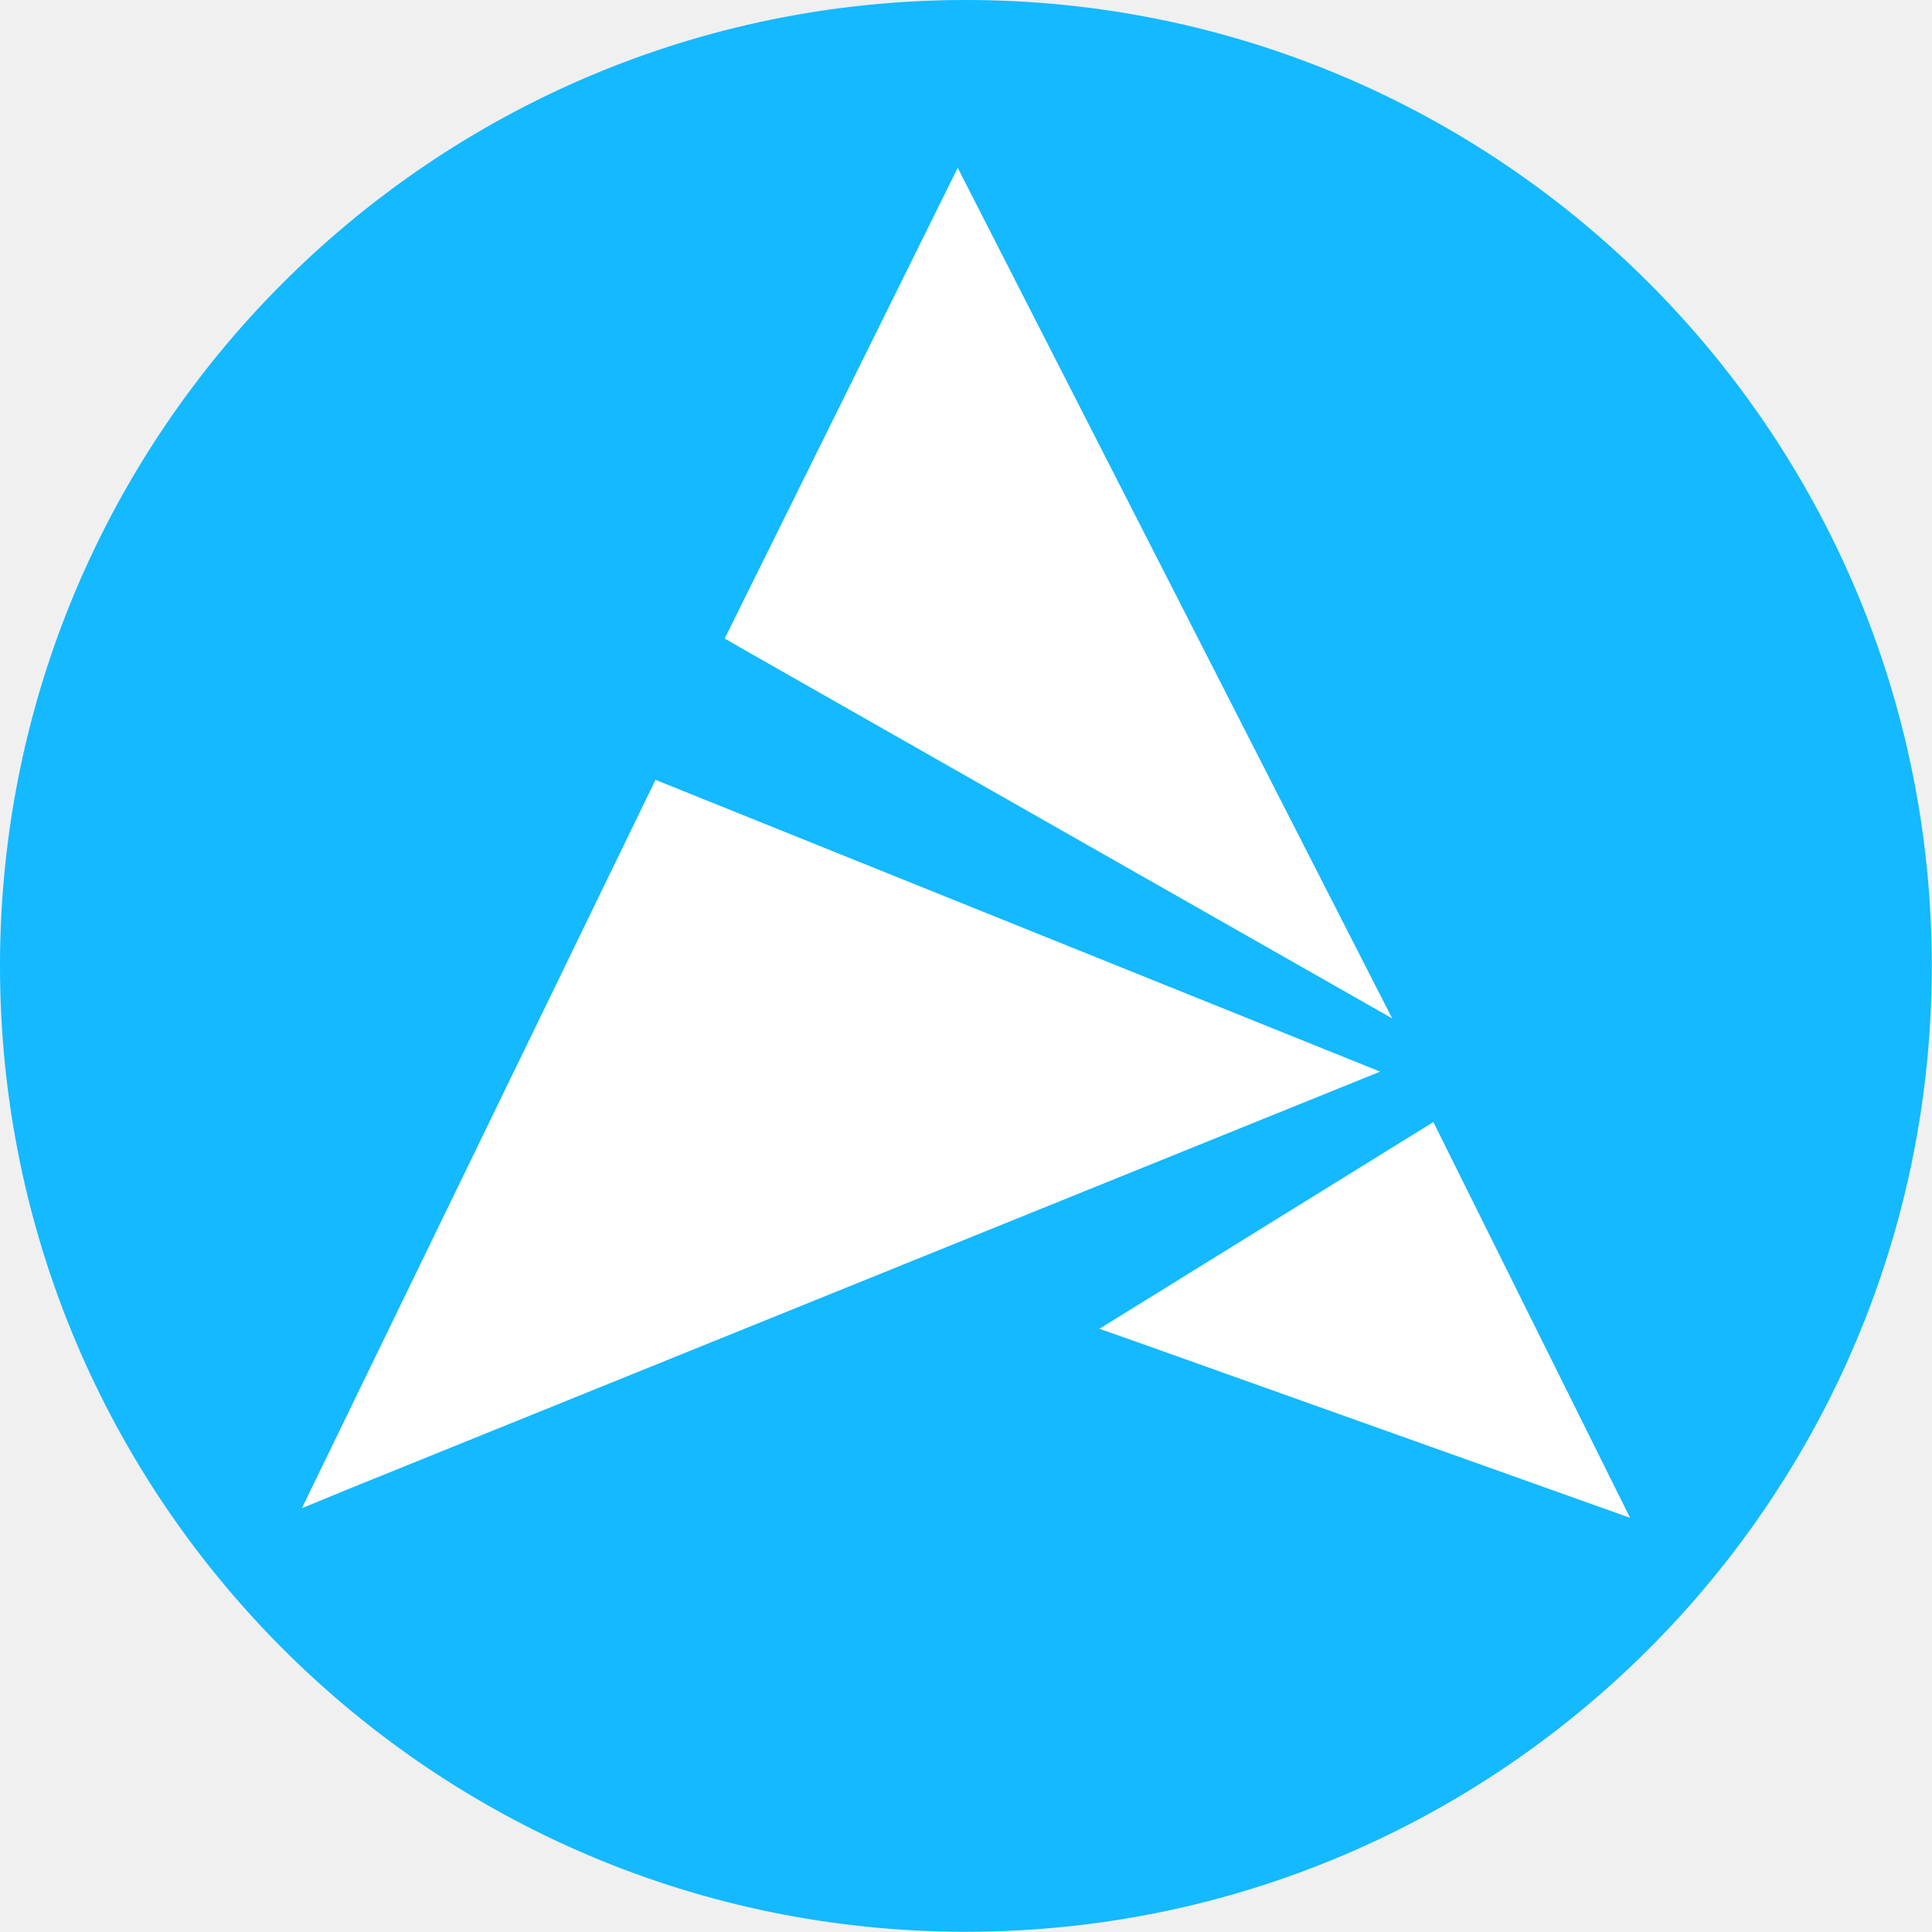
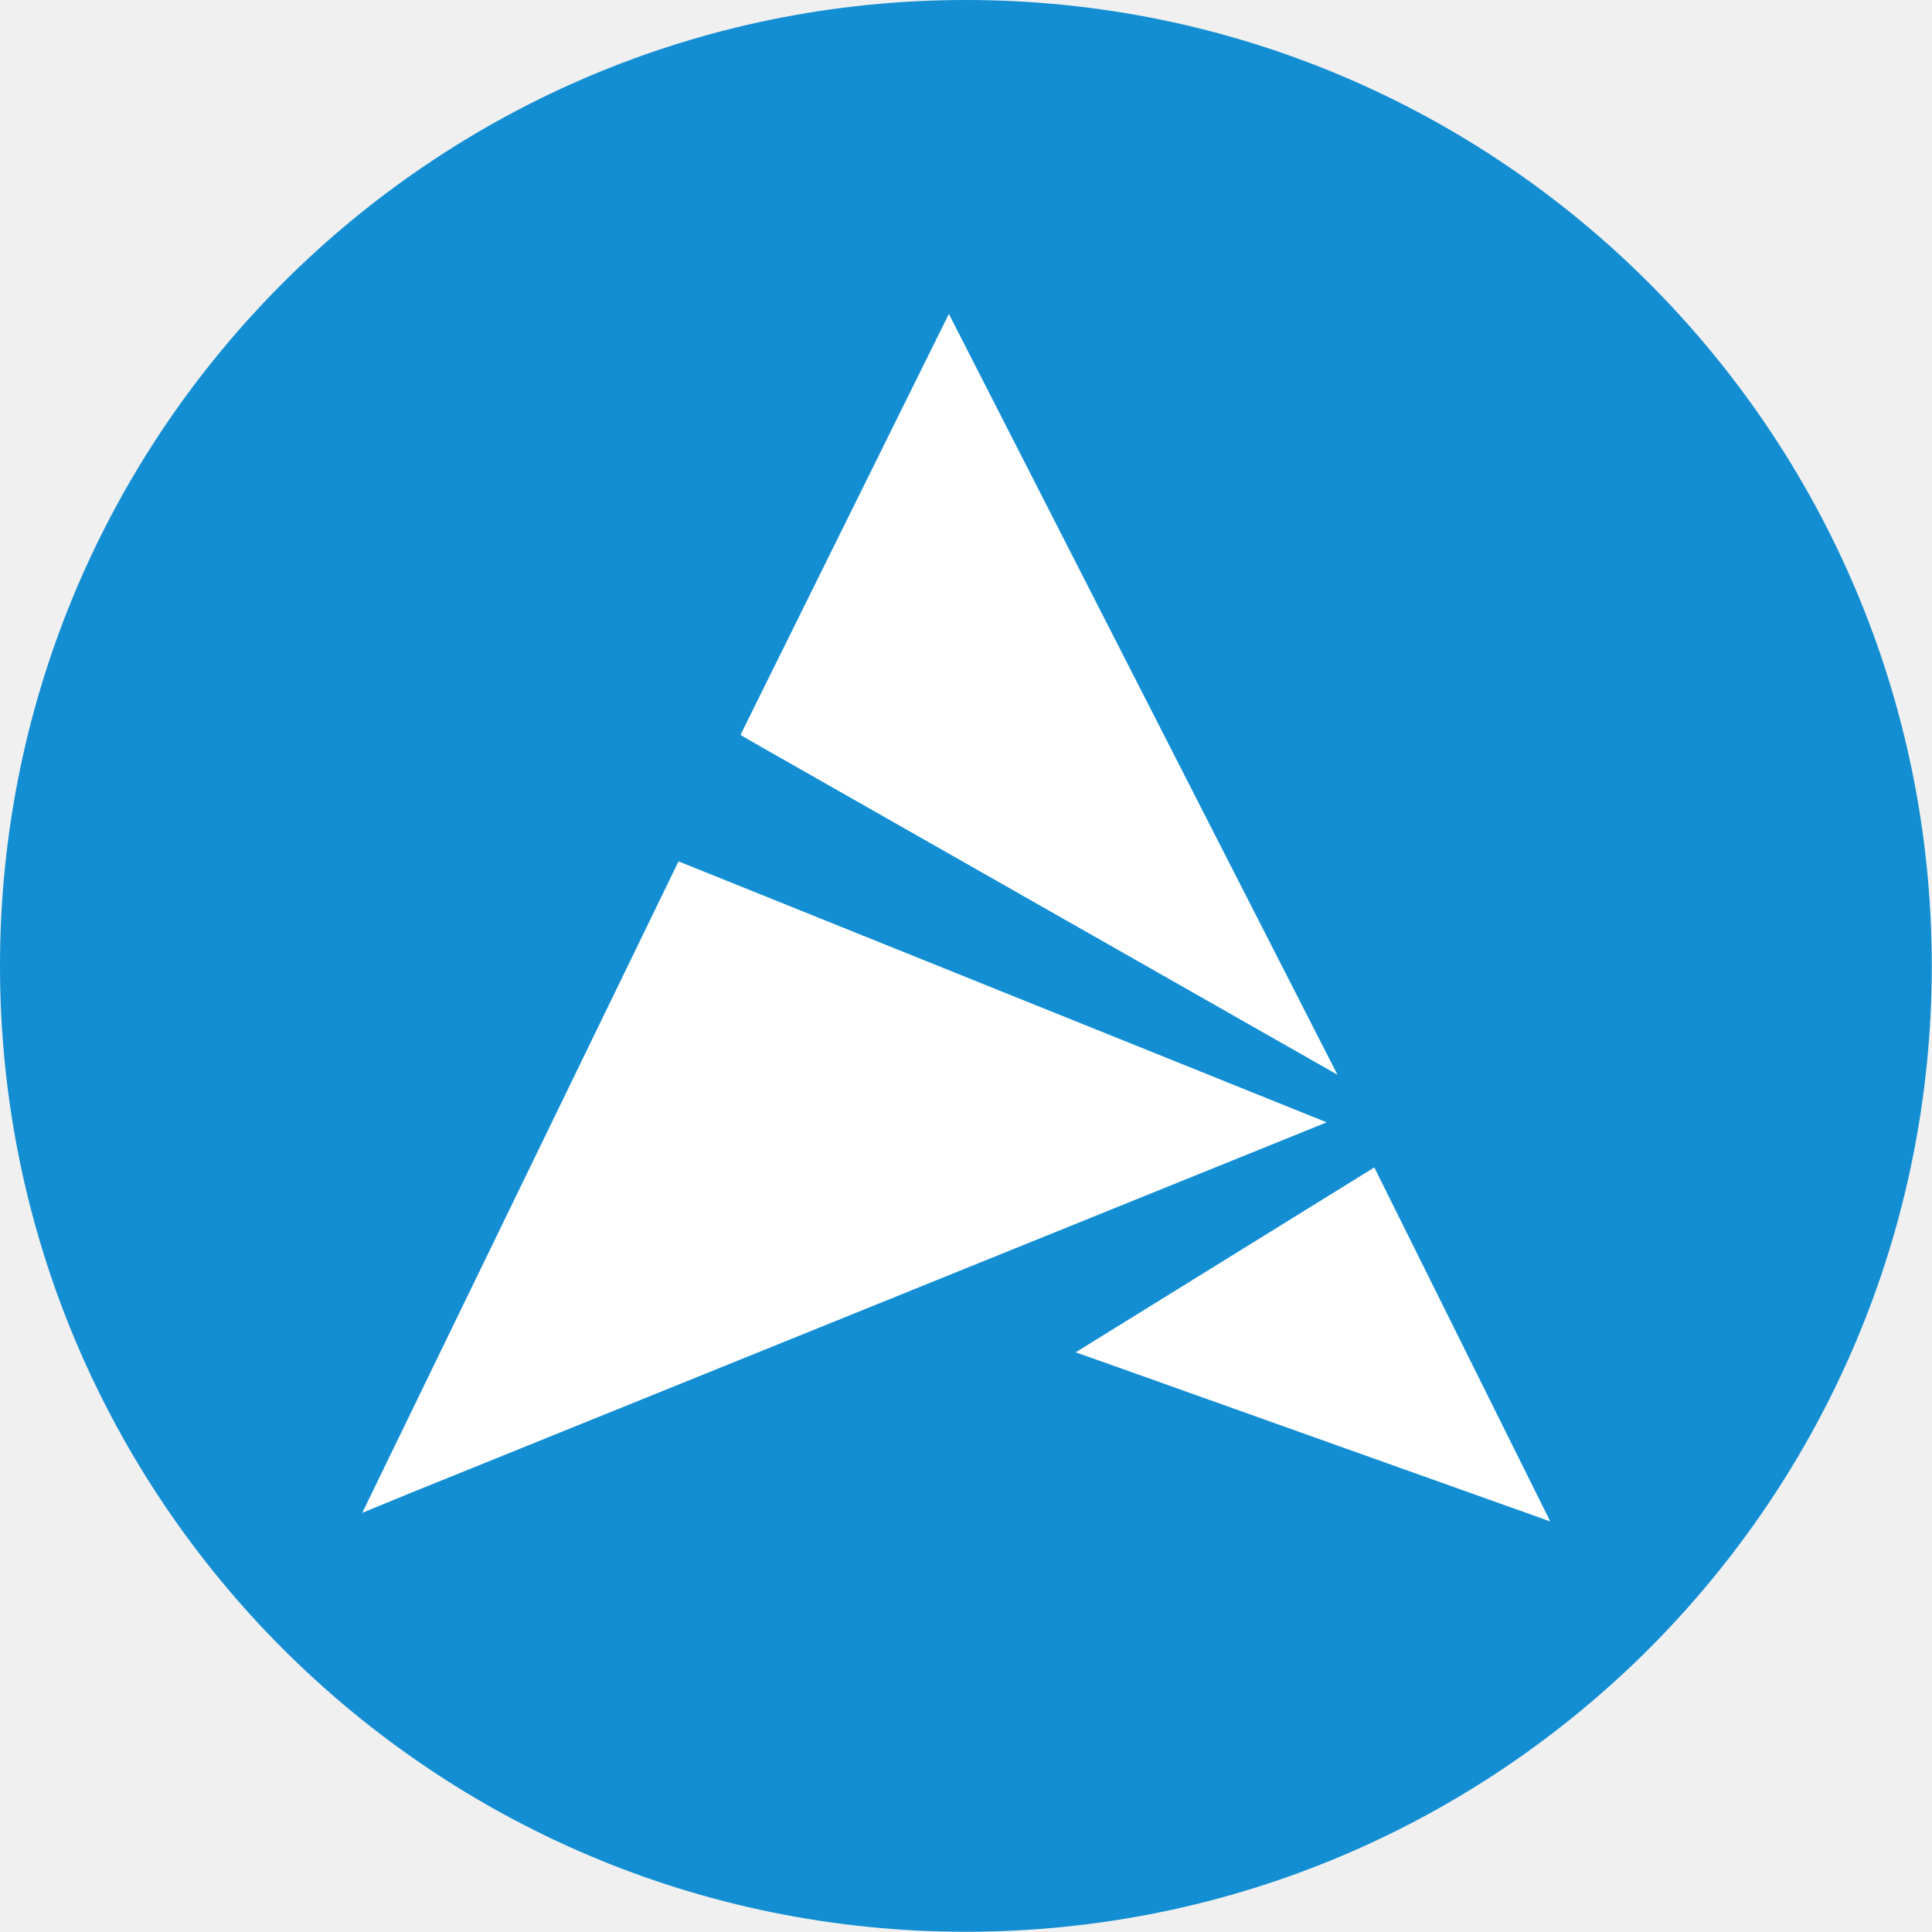
<svg xmlns="http://www.w3.org/2000/svg" width="32" height="32" version="1.1" viewBox="0 0 8.467 8.467" id="svg371">
  <defs id="defs37">
    <style id="current-color-scheme" type="text/css">.ColorScheme-Text { color:#565656; } .ColorScheme-Highlight { color:#5294e2; }</style>
    <style type="text/css" id="style13">.ColorScheme-Text { color:#565656; } .ColorScheme-Highlight { color:#5294e2; }</style>
    <style type="text/css" id="style15">.ColorScheme-Text { color:#565656; } .ColorScheme-Highlight { color:#5294e2; }</style>
    <style type="text/css" id="style17">.ColorScheme-Text { color:#565656; } .ColorScheme-Highlight { color:#5294e2; }</style>
    <style type="text/css" id="style19">.ColorScheme-Text { color:#565656; } .ColorScheme-Highlight { color:#5294e2; }</style>
    <style type="text/css" id="style21">.ColorScheme-Text { color:#565656; } .ColorScheme-Highlight { color:#5294e2; }</style>
    <style type="text/css" id="style23">.ColorScheme-Text { color:#565656; } .ColorScheme-Highlight { color:#5294e2; }</style>
    <style type="text/css" id="style25">.ColorScheme-Text { color:#565656; } .ColorScheme-Highlight { color:#5294e2; }</style>
    <style type="text/css" id="style27">.ColorScheme-Text { color:#565656; } .ColorScheme-Highlight { color:#5294e2; }</style>
    <style type="text/css" id="style29" />
    <style type="text/css" id="style31" />
    <style type="text/css" id="style33">.ColorScheme-Text { color:#565656; } .ColorScheme-Highlight { color:#5294e2; }</style>
    <style type="text/css" id="style35">.ColorScheme-Text { color:#565656; } .ColorScheme-Highlight { color:#5294e2; }</style>
  </defs>
-   <g id="g853">
-     <circle style="fill:#14b9ff;stroke:none;stroke-width:1.379;stroke-linecap:round;stroke-linejoin:round;paint-order:markers fill stroke;fill-opacity:1" id="path909" cx="4.233" cy="4.233" r="4.233" />
-     <g id="g907" transform="matrix(0.6942373,0,0,0.6942583,1.260493,0.7287251)" style="fill:#ffffff">
+   <g id="g859">
+     <circle style="fill:#138ed3;fill-opacity:1;stroke:none;stroke-width:1.379;stroke-linecap:round;stroke-linejoin:round;paint-order:markers fill stroke" id="path909" cx="4.233" cy="4.233" r="4.233" />
+     <g id="g907" transform="matrix(0.6209636,0,0,0.6209824,1.531665,1.369736)" style="fill:#ffffff">
      <path id="path897" style="color:#000000;font-style:normal;font-variant:normal;font-weight:normal;font-stretch:normal;font-size:medium;line-height:normal;font-family:sans-serif;font-variant-ligatures:normal;font-variant-position:normal;font-variant-caps:normal;font-variant-numeric:normal;font-variant-alternates:normal;font-variant-east-asian:normal;font-feature-settings:normal;font-variation-settings:normal;text-indent:0;text-align:start;text-decoration:none;text-decoration-line:none;text-decoration-style:solid;text-decoration-color:#000000;letter-spacing:normal;word-spacing:normal;text-transform:none;writing-mode:lr-tb;direction:ltr;text-orientation:mixed;dominant-baseline:auto;baseline-shift:baseline;text-anchor:start;white-space:normal;shape-padding:0;shape-margin:0;inline-size:0;clip-rule:nonzero;display:inline;overflow:visible;visibility:visible;isolation:auto;mix-blend-mode:normal;color-interpolation:sRGB;color-interpolation-filters:linearRGB;solid-color:#000000;solid-opacity:1;vector-effect:none;fill:#ffffff;fill-opacity:1;fill-rule:nonzero;stroke:none;stroke-width:1px;stroke-linecap:butt;stroke-linejoin:miter;stroke-miterlimit:4;stroke-dasharray:none;stroke-dashoffset:0;stroke-opacity:1;color-rendering:auto;image-rendering:auto;shape-rendering:auto;text-rendering:auto;enable-background:accumulate;stop-color:#000000" d="m 15.988,0.037 -5.559,11.229 0.406,0.236 15.518,8.828 z" transform="scale(0.2645833)" />
      <path id="path873" style="color:#000000;font-style:normal;font-variant:normal;font-weight:normal;font-stretch:normal;font-size:medium;line-height:normal;font-family:sans-serif;font-variant-ligatures:normal;font-variant-position:normal;font-variant-caps:normal;font-variant-numeric:normal;font-variant-alternates:normal;font-variant-east-asian:normal;font-feature-settings:normal;font-variation-settings:normal;text-indent:0;text-align:start;text-decoration:none;text-decoration-line:none;text-decoration-style:solid;text-decoration-color:#000000;letter-spacing:normal;word-spacing:normal;text-transform:none;writing-mode:lr-tb;direction:ltr;text-orientation:mixed;dominant-baseline:auto;baseline-shift:baseline;text-anchor:start;white-space:normal;shape-padding:0;shape-margin:0;inline-size:0;clip-rule:nonzero;display:inline;overflow:visible;visibility:visible;isolation:auto;mix-blend-mode:normal;color-interpolation:sRGB;color-interpolation-filters:linearRGB;solid-color:#000000;solid-opacity:1;vector-effect:none;fill:#ffffff;fill-opacity:1;fill-rule:nonzero;stroke:none;stroke-width:1px;stroke-linecap:butt;stroke-linejoin:miter;stroke-miterlimit:4;stroke-dasharray:none;stroke-dashoffset:0;stroke-opacity:1;color-rendering:auto;image-rendering:auto;shape-rendering:auto;text-rendering:auto;enable-background:accumulate;stop-color:#000000" d="M 8.777,14.639 0.34,32.016 1.543,31.521 26.066,21.6 Z" transform="scale(0.2645833)" />
      <path id="path888" style="color:#000000;font-style:normal;font-variant:normal;font-weight:normal;font-stretch:normal;font-size:medium;line-height:normal;font-family:sans-serif;font-variant-ligatures:normal;font-variant-position:normal;font-variant-caps:normal;font-variant-numeric:normal;font-variant-alternates:normal;font-variant-east-asian:normal;font-feature-settings:normal;font-variation-settings:normal;text-indent:0;text-align:start;text-decoration:none;text-decoration-line:none;text-decoration-style:solid;text-decoration-color:#000000;letter-spacing:normal;word-spacing:normal;text-transform:none;writing-mode:lr-tb;direction:ltr;text-orientation:mixed;dominant-baseline:auto;baseline-shift:baseline;text-anchor:start;white-space:normal;shape-padding:0;shape-margin:0;inline-size:0;clip-rule:nonzero;display:inline;overflow:visible;visibility:visible;isolation:auto;mix-blend-mode:normal;color-interpolation:sRGB;color-interpolation-filters:linearRGB;solid-color:#000000;solid-opacity:1;vector-effect:none;fill:#ffffff;fill-opacity:1;fill-rule:nonzero;stroke:none;stroke-width:1px;stroke-linecap:butt;stroke-linejoin:miter;stroke-miterlimit:4;stroke-dasharray:none;stroke-dashoffset:0;stroke-opacity:1;color-rendering:auto;image-rendering:auto;shape-rendering:auto;text-rendering:auto;enable-background:accumulate;stop-color:#000000" d="m 27.336,22.803 -7.967,4.932 0.982,0.346 11.678,4.164 z" transform="scale(0.2645833)" />
    </g>
  </g>
</svg>
